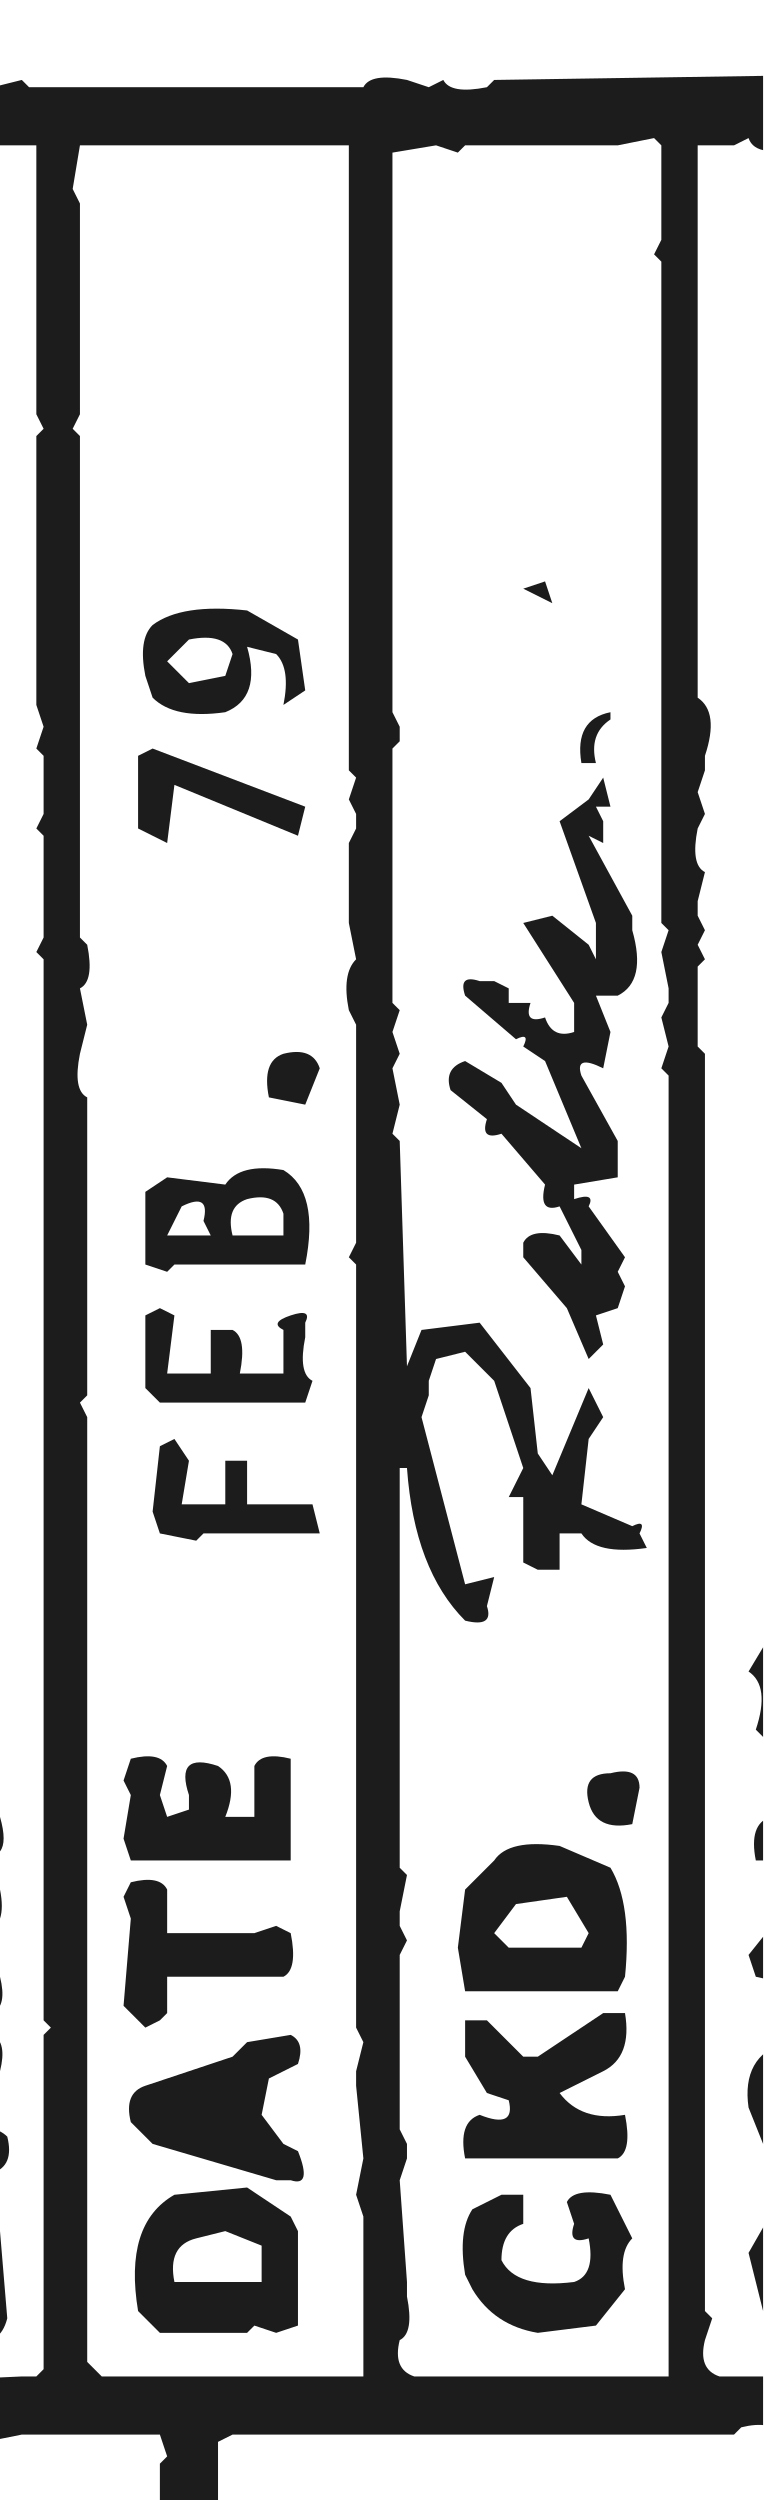
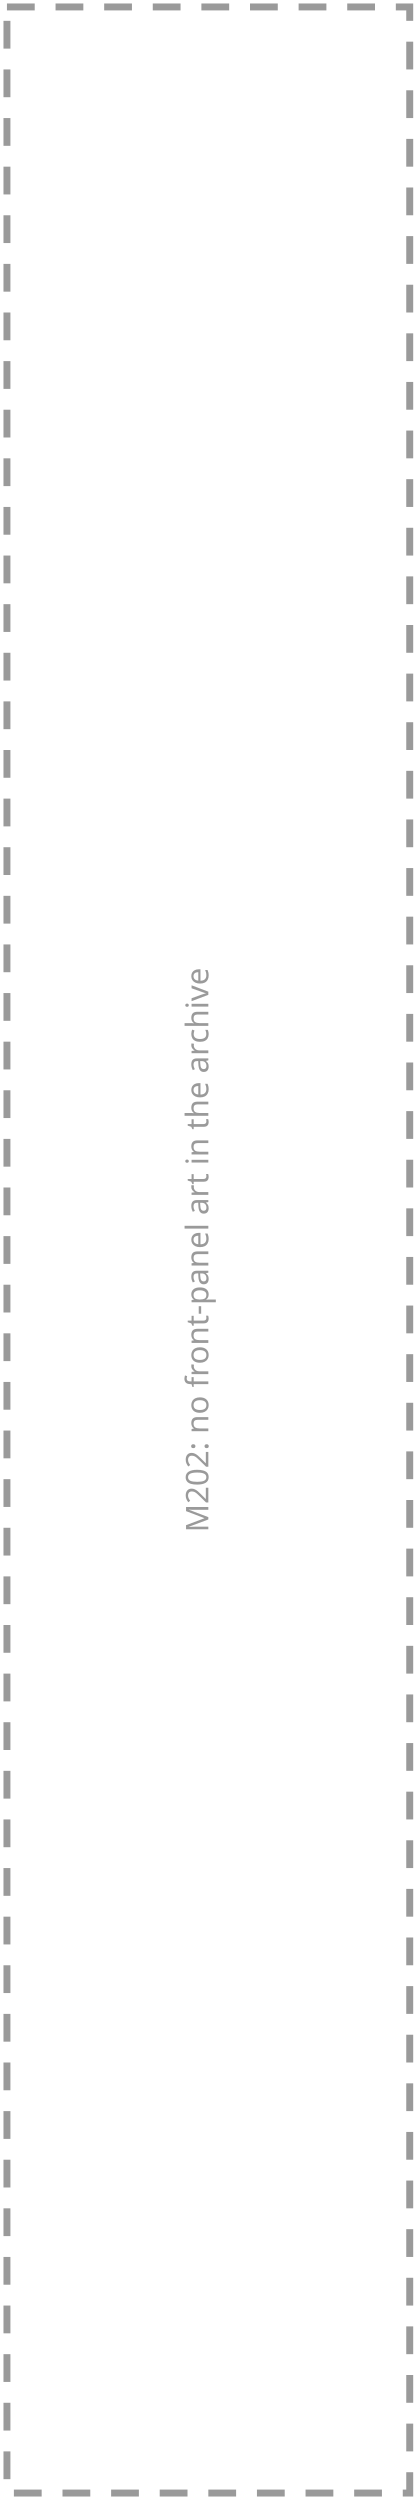
- <svg xmlns="http://www.w3.org/2000/svg" viewBox="0 0 105 344" data-from="Modules/LOGIC/M202/MECHANICAL/1979 - M202 - 202-04-001 - LOGIC LATCH MODULE.jpg" data-kind="layout">
-   <g transform="translate(0 344) rotate(-90)">
-     <defs>
-       <clipPath id="c">
-         <rect width="344" height="105" />
-       </clipPath>
-     </defs>
-     <g clip-path="url(#c)">
-       <g transform="translate(-921 -1313)" fill="#1c1c1c">
-         <path class="line" d="M1906 1150L1907 1151L1920 1151L1922 1150L1923 1151L2000 1151L2000 1159L1987 1159L1985 1158L1984 1159L1959 1159L1958 1160L1957 1159L1932 1159L1930 1160L1929 1159L1885 1159L1884 1160L1838 1160L1835 1161L1834 1160L1763 1160L1760 1161L1759 1160L1733 1160L1731 1160Q1724 1159 1721 1161L1719 1160L1717 1161L1715 1160L1713 1160Q1705 1159 1702 1161L1697 1160L1695 1160L1688 1161L1686 1160L1684 1161L1683 1160L1671 1160L1670 1161L1620 1161L1616 1160L1615 1161L1602 1161L1601 1160L1592 1160L1591 1161L1578 1161L1576 1161L1571 1160L1570 1161L1557 1161L1554 1160L1549 1161L1546 1160L1544 1161L1540 1160L1539 1161L1530 1161L1528 1160Q1526 1163 1520 1161L1518 1161L1446 1161L1445 1162Q1443 1160 1439 1161Q1437 1163 1433 1162L1432 1161L1386 1161L1383 1162L1382 1161L1373 1161L1371 1162L1370 1161L1356 1161L1352 1162L1351 1161L1340 1161L1337 1162L1334 1161L1330 1162L1325 1161L1323 1161L1319 1162L1315 1161L1313 1162L1311 1161L1306 1162L1302 1161L1300 1161L1298 1162L1275 1162L1273 1162L1257 1161L1253 1162L1252 1161L1242 1161L1238 1162Q1236 1159 1230 1161L1227 1162L1222 1161L1221 1162L1212 1162L1210 1161L1209 1162L1069 1162L1068 1163L1059 1163L1057 1163L963 1163L960 1164L958 1164L954 1163L953 1164L937 1164L937 1204L938 1206L937 1207L937 1262L938 1263L938 1278L948 1277L949 1278L968 1278L972 1277L973 1278L987 1278L989 1277Q990 1280 996 1278L998 1278L1002 1277L1003 1278L1016 1278L1021 1277L1023 1277Q1030 1276 1034 1278L1035 1277L1051 1277L1053 1277Q1059 1275 1061 1278L1065 1277L1067 1277L1080 1277L1081 1278L1082 1277L1096 1277L1098 1278L1099 1277L1140 1277L1142 1278L1143 1277L1262 1277L1265 1276L1267 1277L1272 1276L1274 1277L1278 1276L1283 1277Q1284 1274 1291 1276L1293 1277L1295 1276Q1296 1278 1301 1277Q1302 1275 1307 1276L1309 1276L1319 1276L1320 1277L1321 1276L1357 1276L1358 1275L1361 1276L1365 1275Q1366 1278 1373 1276L1375 1276L1402 1276L1406 1275L1407 1276L1441 1276Q1442 1274 1447 1275L1448 1276L1457 1276L1461 1275L1466 1276Q1467 1274 1472 1275L1474 1275L1542 1275L1543 1276L1544 1275L1562 1275L1563 1274L1564 1275L1624 1275L1625 1276L1626 1275L1688 1275L1689 1274L1692 1275L1693 1274L1706 1274L1709 1275Q1710 1273 1715 1274Q1716 1276 1721 1275L1723 1274L1727 1275L1728 1274L1740 1274L1742 1275L1743 1274L1762 1274L1763 1273L1764 1274L1800 1274L1802 1274L1868 1274L1871 1273L1873 1274L1878 1273Q1879 1276 1885 1274L1887 1274L1893 1273L1897 1274L1900 1273L1902 1273L1919 1273L1921 1274L1922 1273L1936 1273L1938 1273L2000 1273L2000 1274L2000 1280L1965 1280L1963 1279L1962 1280L1861 1280L1858 1281Q1856 1279 1851 1280L1849 1280L1821 1280L1820 1281L1819 1280L1780 1280L1778 1280L1776 1281L1775 1280L1745 1280L1743 1280L1737 1281L1735 1280L1733 1281L1731 1281L1720 1280L1719 1281L1645 1281Q1643 1283 1639 1282L1638 1281L1604 1281L1602 1281L1541 1281L1540 1282L1538 1281L1536 1282L1535 1281L1514 1281L1513 1282L1500 1282L1496 1281Q1494 1283 1490 1282L1485 1281L1483 1281L1480 1282L1448 1282L1447 1283L1446 1282L1391 1282L1389 1283L1386 1282L1384 1283L1383 1282L1375 1282L1372 1283Q1370 1281 1366 1282L1364 1283Q1362 1281 1357 1282L1354 1283Q1352 1281 1347 1282L1346 1283L1335 1283L1333 1283L1294 1283L1291 1282L1290 1283L1255 1283L1253 1285L1254 1292L1253 1293L1253 1310L1253 1312L1254 1316L1253 1317L1253 1363Q1255 1364 1254 1369L1253 1372L1254 1374Q1252 1375 1253 1380L1254 1381L1255 1447L1258 1446L1314 1446L1315 1445L1317 1446L1321 1445L1324 1446L1326 1446L1330 1445L1331 1446L1407 1446L1410 1445L1423 1446L1424 1445L1465 1445L1467 1446L1468 1445L1518 1445L1519 1444L1520 1445L1528 1445L1530 1445L1536 1444L1539 1445L1541 1445L1556 1444L1558 1444L1566 1445L1567 1444L1611 1444L1613 1443L1614 1444L1645 1444L1647 1443L1650 1444L1655 1443L1659 1444Q1660 1442 1666 1443L1670 1444L1672 1443L1675 1444L1678 1443L1680 1444L1681 1443L1740 1443L1742 1442L1744 1442L1749 1443L1750 1442L1876 1442L1879 1441L1884 1442L1887 1441L1890 1442L1891 1441L1947 1441L1949 1440L1954 1441L1959 1440L1961 1440L1964 1441L1965 1440L2000 1440L2000 1447L1982 1447L1980 1446L1976 1447L1973 1446L1972 1447L1941 1447Q1939 1450 1940 1457L1941 1459L1940 1460L1940 1515Q1941 1517 1945 1516L1946 1515L1996 1515L1999 1516L2000 1516L2000 1523L1984 1523L1982 1522L1981 1523L1909 1523L1908 1524L1885 1524L1883 1524L983 1524L1026 1523L1030 1522L1032 1522L1036 1523L1038 1523L1047 1523L1048 1522L1050 1522L1059 1522L1060 1523L1099 1523L1101 1523L1116 1523L1118 1522L1119 1523L1127 1523L1130 1522L1133 1523L1134 1522L1244 1522L1246 1522Q1248 1523 1247 1521L1246 1520L1246 1454L1245 1452Q1232 1450 1224 1453L1223 1452L1199 1452L1197 1452Q1193 1455 1186 1453Q1184 1451 1180 1452L1175 1453L1173 1453L1159 1453L1158 1452L1157 1453L1096 1453L1095 1454L1094 1453L1047 1453L1045 1454L1041 1453L1039 1454L1038 1453L1014 1453L1011 1454Q1009 1451 1003 1453L1002 1454L988 1454L986 1453L985 1454L940 1454L938 1456L939 1468L938 1471L938 1473L938 1514L939 1516L939 1518L938 1523L939 1524L930 1524L930 1504L931 1499L930 1498L930 1489Q933 1487 931 1481L930 1479L931 1478L931 1464L930 1461L931 1458Q928 1456 930 1450L931 1449L931 1436Q928 1434 930 1428L931 1423L930 1421Q932 1419 931 1415L930 1414L930 1345L929 1343L918 1343L916 1344L915 1343L900 1343L898 1343L826 1343L824 1344Q822 1342 818 1343L816 1343L808 1344L807 1343L794 1343Q792 1345 788 1344L786 1344L782 1343L780 1343L776 1344L774 1343L771 1344Q769 1341 763 1343L760 1344L745 1344L740 1343L739 1344L731 1344L729 1344L725 1343L721 1344L719 1343L716 1344L714 1344L681 1344L680 1343L679 1344L654 1344L652 1344L565 1344L560 1345L556 1344L554 1346Q556 1354 553 1358L554 1359L554 1403L555 1406L554 1411L555 1412L555 1420L554 1422L555 1426L555 1428L555 1484L554 1485L555 1486L555 1524L547 1524L547 1520L548 1517L548 1489Q546 1487 547 1483L548 1478L371 1478L369 1479L364 1478L362 1479L360 1478L358 1479L356 1478L353 1479L352 1478L344 1478L342 1478L339 1479L338 1478L326 1478L325 1479L317 1479L315 1478L314 1479L304 1479L302 1479L276 1479L273 1480L272 1479L245 1479L244 1512L245 1514L244 1517L245 1521L244 1524L238 1524L237 1524L237 1479L227 1479L225 1479L202 1480L200 1480L198 1479L196 1479L192 1480L188 1479L184 1480L181 1479Q179 1481 175 1480L172 1479L171 1480L162 1480L158 1479L156 1481L156 1498L155 1499L155 1501Q154 1506 156 1508Q154 1509 155 1514L155 1516L156 1524Q151 1526 149 1523L150 1521L150 1491L151 1487L151 1485Q152 1481 150 1480L89 1481Q87 1479 83 1480L81 1480L70 1480L68 1482L68 1524Q68 1524 64 1524L62 1523L62 1491L63 1486L62 1483Q64 1481 62 1480Q57 1479 56 1481L54 1481L45 1480L44 1481L12 1481L10 1482L6 1481L4 1482L0 1481L0 1476L3 1476L4 1475L32 1475L34 1475L63 1475L63 1461L63 1459L63 1435L60 1434L59 1435L48 1435L46 1434L45 1435L0 1435L1 1430L63 1430L63 1390L59 1391L57 1390L56 1391L27 1391L25 1391L1 1391L0 1386L7 1385L8 1386L23 1386L26 1385L29 1386L31 1385L34 1386L37 1385Q38 1388 44 1386Q45 1384 51 1385L53 1386L56 1385L58 1385L61 1386L63 1385L63 1344L1 1344L0 1339L63 1339L63 1298L35 1299L33 1299L14 1299L13 1298L12 1299L0 1299L0 1294L10 1294Q11 1292 16 1293Q17 1295 22 1294L24 1293L26 1294L27 1293L35 1293L38 1294Q39 1292 45 1293L48 1294Q49 1292 54 1293L56 1294L58 1294Q63 1295 63 1294L63 1253L1 1253L0 1253L0 1247L62 1247L63 1246L62 1238L63 1236L62 1234L63 1233L63 1223L62 1222L62 1207L4 1207L0 1208L0 1201L1 1200L62 1200L63 1199L63 1182Q61 1180 62 1176L63 1174L62 1168L60 1167L43 1167L40 1166L39 1167L23 1167L21 1168L19 1168Q12 1169 9 1167L1 1169L1 1171L0 1159L3 1160L8 1159L9 1160L24 1160L28 1159L33 1160L36 1159L45 1160L47 1159L50 1160L52 1159L64 1159L66 1159L72 1160L73 1159L147 1159L149 1158L150 1159L164 1159Q165 1157 170 1158L173 1159L175 1159L183 1158L185 1159L186 1158L208 1158L210 1159L211 1158L337 1158L338 1157L354 1157L356 1158L358 1158L365 1157L369 1158L370 1157L380 1157L383 1158L384 1157L398 1157L403 1158L406 1157L409 1158Q410 1156 416 1157L419 1158L423 1157L425 1157L433 1158L434 1157L552 1157L554 1158L555 1157L599 1157L601 1156L602 1157L610 1157L612 1157L618 1156L621 1157L623 1157Q629 1159 631 1156Q632 1159 639 1157L642 1156L644 1157L645 1156L668 1156L670 1157L671 1156L685 1156L689 1157L690 1156L713 1156L715 1156L724 1157L727 1156L729 1156L760 1156L763 1157L766 1156L769 1157L770 1156L872 1156L877 1155L878 1156L886 1156L887 1155L899 1155L901 1156L902 1155L1004 1155L1005 1154L1006 1155L1029 1155L1031 1154L1032 1155L1040 1155L1042 1154L1045 1155L1053 1155L1054 1154L1056 1155L1059 1154L1067 1154L1068 1155Q1069 1153 1075 1154L1078 1155L1080 1155L1094 1154L1096 1155L1097 1154L1107 1154L1109 1154L1222 1154L1224 1153L1227 1154L1231 1153L1235 1154L1239 1153L1241 1153Q1249 1152 1254 1154L1256 1154L1271 1154L1273 1153L1278 1154L1279 1153L1337 1153L1342 1154L1343 1153L1357 1153L1359 1153L1373 1154L1378 1153L1380 1154L1384 1153L1389 1154L1393 1153Q1394 1155 1399 1154L1404 1153L1406 1154L1407 1153L1416 1153L1418 1154L1419 1153L1478 1153L1480 1153L1489 1154L1490 1153L1520 1153L1521 1152L1650 1152L1652 1152L1674 1153L1676 1152Q1677 1155 1683 1153L1685 1153L1692 1152L1695 1153L1696 1152L1745 1152L1747 1152L1788 1152L1790 1153L1791 1152L1823 1152L1825 1151L1827 1151L1829 1152L1831 1151L1834 1152L1835 1151L1905 1151L1906 1150ZM772 1162L771 1163L665 1163L663 1163L653 1163L652 1164L646 1163L644 1163L640 1164L638 1163L636 1164L633 1163Q635 1165 634 1172L631 1174L628 1168L629 1166Q628 1163 631 1164L631 1163L621 1163L620 1164L618 1163L603 1164L601 1164L554 1164L553 1165L553 1177L553 1179L553 1199L552 1200L553 1202L553 1216L552 1219L553 1221L552 1223L553 1228L552 1230L553 1239L553 1241L552 1244L552 1252L553 1253Q554 1257 552 1259L553 1261L553 1273L552 1274L553 1275L553 1326L554 1327L553 1329L554 1337L615 1337L616 1338L618 1337L668 1337L669 1336L671 1337L694 1337L695 1336L697 1337L701 1336L704 1337L706 1336L722 1336L724 1336L741 1336L742 1337L744 1336L837 1336L838 1335L849 1335L850 1336L854 1335L859 1336L866 1335L868 1335L871 1336L881 1335L883 1335Q887 1334 889 1336L898 1335L900 1335L908 1335L909 1336L911 1335L926 1335L927 1336L930 1335L930 1316L929 1311L929 1309Q932 1305 930 1297L930 1295L930 1278L929 1276L929 1274L929 1264L930 1263L930 1225L929 1224L930 1221L930 1213L929 1212L929 1200L930 1199L929 1194L929 1173L930 1172L929 1164L926 1162L914 1162L913 1163L908 1162L906 1163L902 1162L888 1162L887 1163L886 1162L875 1162L871 1162L862 1162L861 1163L859 1162L856 1163L850 1162L847 1163L844 1162L842 1163L819 1163L817 1163L774 1163L772 1162ZM1081 1283L1080 1284L1003 1284L1002 1285L1000 1284L991 1284L990 1285L986 1284L973 1284L972 1285L957 1285L956 1284L954 1285L946 1285L945 1284L942 1285L940 1284L937 1289L938 1292L937 1294L938 1316L938 1318L939 1319L963 1319L965 1319L985 1319L986 1320L987 1319L1133 1319L1134 1318L1136 1319L1150 1319L1151 1318L1153 1319L1161 1319L1162 1318L1165 1319L1168 1318L1205 1318L1206 1319L1208 1318L1245 1318L1245 1283L1155 1283L1154 1284L1148 1283L1146 1283L1105 1283L1104 1284L1096 1284L1094 1284L1082 1284L1081 1283ZM1206 1323L1205 1324L1136 1324L1135 1325Q1130 1326 1129 1324L1124 1325L1120 1324Q1115 1323 1114 1325L1073 1325L1072 1324L1070 1325L940 1325L938 1327L938 1363L958 1363L960 1363L963 1362L968 1363L978 1362L980 1362L984 1363L986 1362L1091 1362L1092 1361L1094 1362L1122 1362L1124 1362L1126 1361Q1131 1360 1133 1362L1138 1361L1149 1361L1151 1362L1153 1362L1155 1361L1158 1362L1159 1361L1206 1361L1208 1361L1245 1361L1245 1324L1239 1323L1237 1324L1208 1324L1206 1323ZM1109 1367L1108 1368L1077 1369L1082 1371L1083 1379L1074 1386L1065 1387L1062 1389L1074 1394L1070 1396L1067 1394L1058 1393L1055 1400Q1056 1402 1054 1401L1052 1402Q1051 1395 1054 1393L1054 1390L1049 1390L1049 1389L1049 1387L1050 1385L1059 1385L1059 1383L1063 1385L1075 1381L1079 1377L1078 1373L1075 1372L1073 1372L1070 1371L1047 1377L1048 1381L1044 1380Q1041 1381 1042 1377Q1049 1370 1063 1369L1063 1368L1008 1368L1007 1369L1002 1368L1000 1368L998 1369L996 1368L972 1368L970 1369L968 1369L965 1368L951 1369L949 1369Q944 1370 943 1368Q939 1367 938 1370L938 1405L939 1405L1078 1405L1080 1405L1117 1405L1118 1404L1121 1405L1125 1404L1127 1405L1129 1405L1134 1404L1137 1405L1138 1404L1229 1404L1230 1403L1232 1404L1245 1404L1246 1403L1245 1398L1245 1377L1244 1376L1245 1373L1244 1367L1167 1367L1165 1368L1163 1368L1162 1367L1151 1367L1149 1367L1127 1367L1126 1368L1123 1367L1120 1368L1118 1367L1113 1368L1109 1367ZM1121 1409L1120 1410L947 1410L946 1411L943 1410Q939 1409 938 1412L938 1447L940 1448Q945 1450 947 1447Q952 1446 954 1448L956 1447Q960 1446 962 1448L964 1447L968 1448L970 1447L990 1447L991 1448L997 1447L999 1447L1009 1447L1010 1448L1012 1447L1125 1447L1126 1446L1129 1447L1135 1446L1137 1446L1204 1446L1205 1447L1207 1446L1242 1446L1243 1447L1246 1445Q1248 1438 1245 1437L1245 1427L1246 1426L1245 1424Q1243 1417 1246 1416L1245 1414Q1245 1409 1245 1409L1201 1409L1199 1409L1169 1409Q1167 1412 1161 1410L1159 1410L1156 1409L1153 1410L1151 1409Q1146 1408 1145 1410L1141 1409L1139 1409L1137 1410L1135 1409L1133 1410L1132 1409L1121 1409ZM1074 1333L1084 1333L1085 1335L1084 1337L1076 1336L1076 1342L1082 1342L1082 1345Q1081 1347 1076 1346L1076 1352L1082 1352Q1083 1350 1084 1353Q1085 1356 1083 1355L1081 1355Q1076 1354 1075 1356L1072 1355L1072 1335L1074 1333ZM1091 1333L1101 1333L1103 1336L1102 1344Q1105 1346 1104 1352Q1101 1357 1091 1355L1091 1337L1090 1336L1091 1333ZM1095 1336L1095 1342L1097 1341Q1101 1342 1099 1338L1095 1336ZM1095 1345L1095 1352L1098 1352Q1101 1351 1100 1347Q1099 1344 1095 1345ZM1057 1334L1066 1335L1067 1337L1064 1339L1058 1338L1058 1344L1064 1344L1064 1347L1058 1347L1058 1356L1054 1357L1054 1341L1053 1340L1054 1335L1057 1334ZM1114 1350Q1119 1349 1120 1352Q1121 1356 1118 1357L1113 1355L1114 1350ZM1115 1375Q1118 1374 1119 1377L1116 1382L1113 1384L1107 1393L1119 1388L1121 1385Q1123 1386 1122 1384L1128 1377Q1131 1376 1130 1379L1130 1381L1129 1383L1127 1383L1127 1386Q1124 1385 1125 1388Q1122 1389 1123 1392L1127 1392L1138 1385L1139 1389L1135 1394L1133 1395L1138 1395L1152 1390L1155 1394L1158 1396L1154 1397L1154 1395L1152 1396L1149 1396L1150 1394L1139 1400L1137 1400Q1130 1402 1128 1398L1128 1395L1123 1397L1118 1396Q1120 1392 1117 1393L1108 1398L1103 1398L1102 1392L1100 1392Q1101 1395 1099 1394L1092 1399L1090 1398L1088 1399L1085 1398L1084 1395L1080 1396L1078 1394L1085 1391L1092 1385L1094 1385Q1096 1386 1095 1390L1091 1393L1093 1393L1099 1390Q1098 1387 1102 1388L1109 1382Q1108 1379 1111 1380L1115 1375ZM1184 1385L1185 1388L1182 1389L1184 1385ZM1160 1393Q1166 1392 1167 1397L1166 1397Q1164 1394 1160 1395L1160 1393Z" />
-         <path class="text" d="M991 1290L995 1291L1001 1301L1001 1292L1003 1290Q1007 1290 1007 1293L1007 1311L1005 1313Q1000 1314 999 1311L995 1302Q995 1310 993 1313Q989 1314 988 1312L988 1292L990 1291L991 1290ZM947 1291L953 1292L955 1292L958 1292L961 1294Q964 1298 963 1307L961 1311L958 1313L946 1314Q942 1313 943 1309L944 1304L943 1303L943 1294L947 1291ZM968 1291L980 1291L984 1295Q985 1302 981 1305L985 1312Q984 1314 980 1313L974 1305L972 1307Q973 1312 971 1314Q967 1315 966 1312L966 1293L968 1291ZM1012 1307Q1015 1306 1016 1309Q1017 1312 1015 1313Q1008 1315 1010 1309L1012 1307ZM989 1330L1001 1331L1004 1330L1006 1331Q1007 1335 1005 1336L999 1336L999 1348L1000 1351L999 1353Q994 1354 993 1352L993 1336L988 1336L987 1335L986 1333L989 1330ZM1012 1330L1018 1331L1020 1330L1023 1331Q1024 1335 1022 1336L1018 1335L1015 1336L1016 1339L1018 1339Q1024 1337 1022 1343Q1020 1346 1015 1344L1015 1348L1022 1348Q1024 1349 1023 1353L1009 1353L1009 1331L1012 1330ZM973 1331Q977 1330 978 1333L982 1345L984 1347L985 1353Q984 1355 981 1354L979 1350L974 1349L970 1352L969 1354Q964 1356 965 1353L965 1351L970 1334L973 1331ZM947 1332Q959 1330 963 1337L964 1347L960 1353L958 1354L945 1354L944 1351L945 1348L944 1347L944 1337L944 1335L947 1332ZM951 1337L951 1349L956 1349L958 1344L957 1340Q956 1336 951 1337ZM1151 1332L1161 1332L1162 1334L1154 1355L1150 1354L1157 1337L1149 1336L1151 1332ZM1172 1333Q1177 1332 1179 1334Q1182 1338 1181 1347L1177 1354L1170 1355L1168 1352Q1173 1353 1175 1351L1176 1347Q1169 1349 1167 1344Q1166 1337 1169 1334L1172 1333ZM1174 1336L1171 1339L1172 1344L1175 1345Q1178 1344 1177 1339L1174 1336ZM997 1376L1005 1377L1009 1381Q1012 1383 1011 1390L1008 1397Q1003 1400 993 1399L991 1398L991 1377L997 1376ZM999 1381L997 1383L997 1393L999 1394L1004 1391L1003 1384L999 1381ZM952 1377Q958 1376 961 1378L963 1382L963 1385L959 1385Q958 1382 954 1382Q950 1384 951 1392Q952 1395 957 1394Q956 1391 959 1392L962 1391Q964 1392 963 1397L957 1400Q955 1398 950 1399L945 1395L944 1387Q945 1381 950 1378L952 1377ZM968 1377Q973 1376 974 1379Q972 1384 976 1383L977 1380L982 1377L987 1377L987 1380L982 1385L982 1387L988 1396L988 1399Q982 1400 980 1396L977 1390Q973 1393 974 1399Q969 1400 968 1398L968 1377ZM1017 1394Q1021 1393 1021 1397Q1022 1401 1019 1401L1014 1400Q1013 1395 1017 1394ZM955 1416L962 1420L961 1423L954 1421L952 1424L962 1428L963 1436Q961 1441 952 1439L945 1436Q944 1431 947 1432L949 1431Q950 1436 957 1434Q959 1430 954 1431L950 1430L946 1427L945 1424L947 1418L955 1416ZM975 1416Q982 1415 984 1421Q985 1424 982 1425L975 1421L972 1424L972 1432L978 1433Q978 1430 983 1430Q985 1431 984 1436L979 1439L973 1439L967 1436Q964 1433 965 1426L966 1422L970 1418L975 1416ZM996 1416L1001 1420L1001 1423L1003 1425L1007 1438L1004 1439L1001 1438L1000 1435Q992 1433 993 1437Q992 1440 988 1439L986 1437L991 1426L993 1417L996 1416ZM1035 1416L1040 1419L1038 1422L1033 1421L1031 1424Q1033 1427 1038 1425Q1039 1429 1037 1430Q1032 1429 1031 1432L1033 1434Q1039 1432 1040 1436L1039 1439L1033 1438L1028 1439Q1024 1439 1025 1435L1026 1433L1025 1432L1025 1419L1027 1417Q1033 1419 1035 1416ZM1009 1417Q1014 1416 1015 1419L1015 1434L1019 1434L1021 1434Q1025 1433 1023 1438L1022 1439L1011 1439L1009 1438Q1010 1433 1008 1432L1009 1431L1009 1417Z" />
-       </g>
-     </g>
-   </g>
+ <svg xmlns="http://www.w3.org/2000/svg" viewBox="0 0 120 720" data-from="none" data-kind="none">
+   <rect class="outline" x="2" y="2" width="116" height="716" fill="none" stroke="#9a9a9a" stroke-width="2" stroke-dasharray="8 6" />
+   <text x="60.0" y="360.0" fill="#9a9a9a" font-family="sans-serif" font-size="9" text-anchor="middle" transform="rotate(-90 60.0 360.0)">M202: no front-panel art in the archive</text>
</svg>
